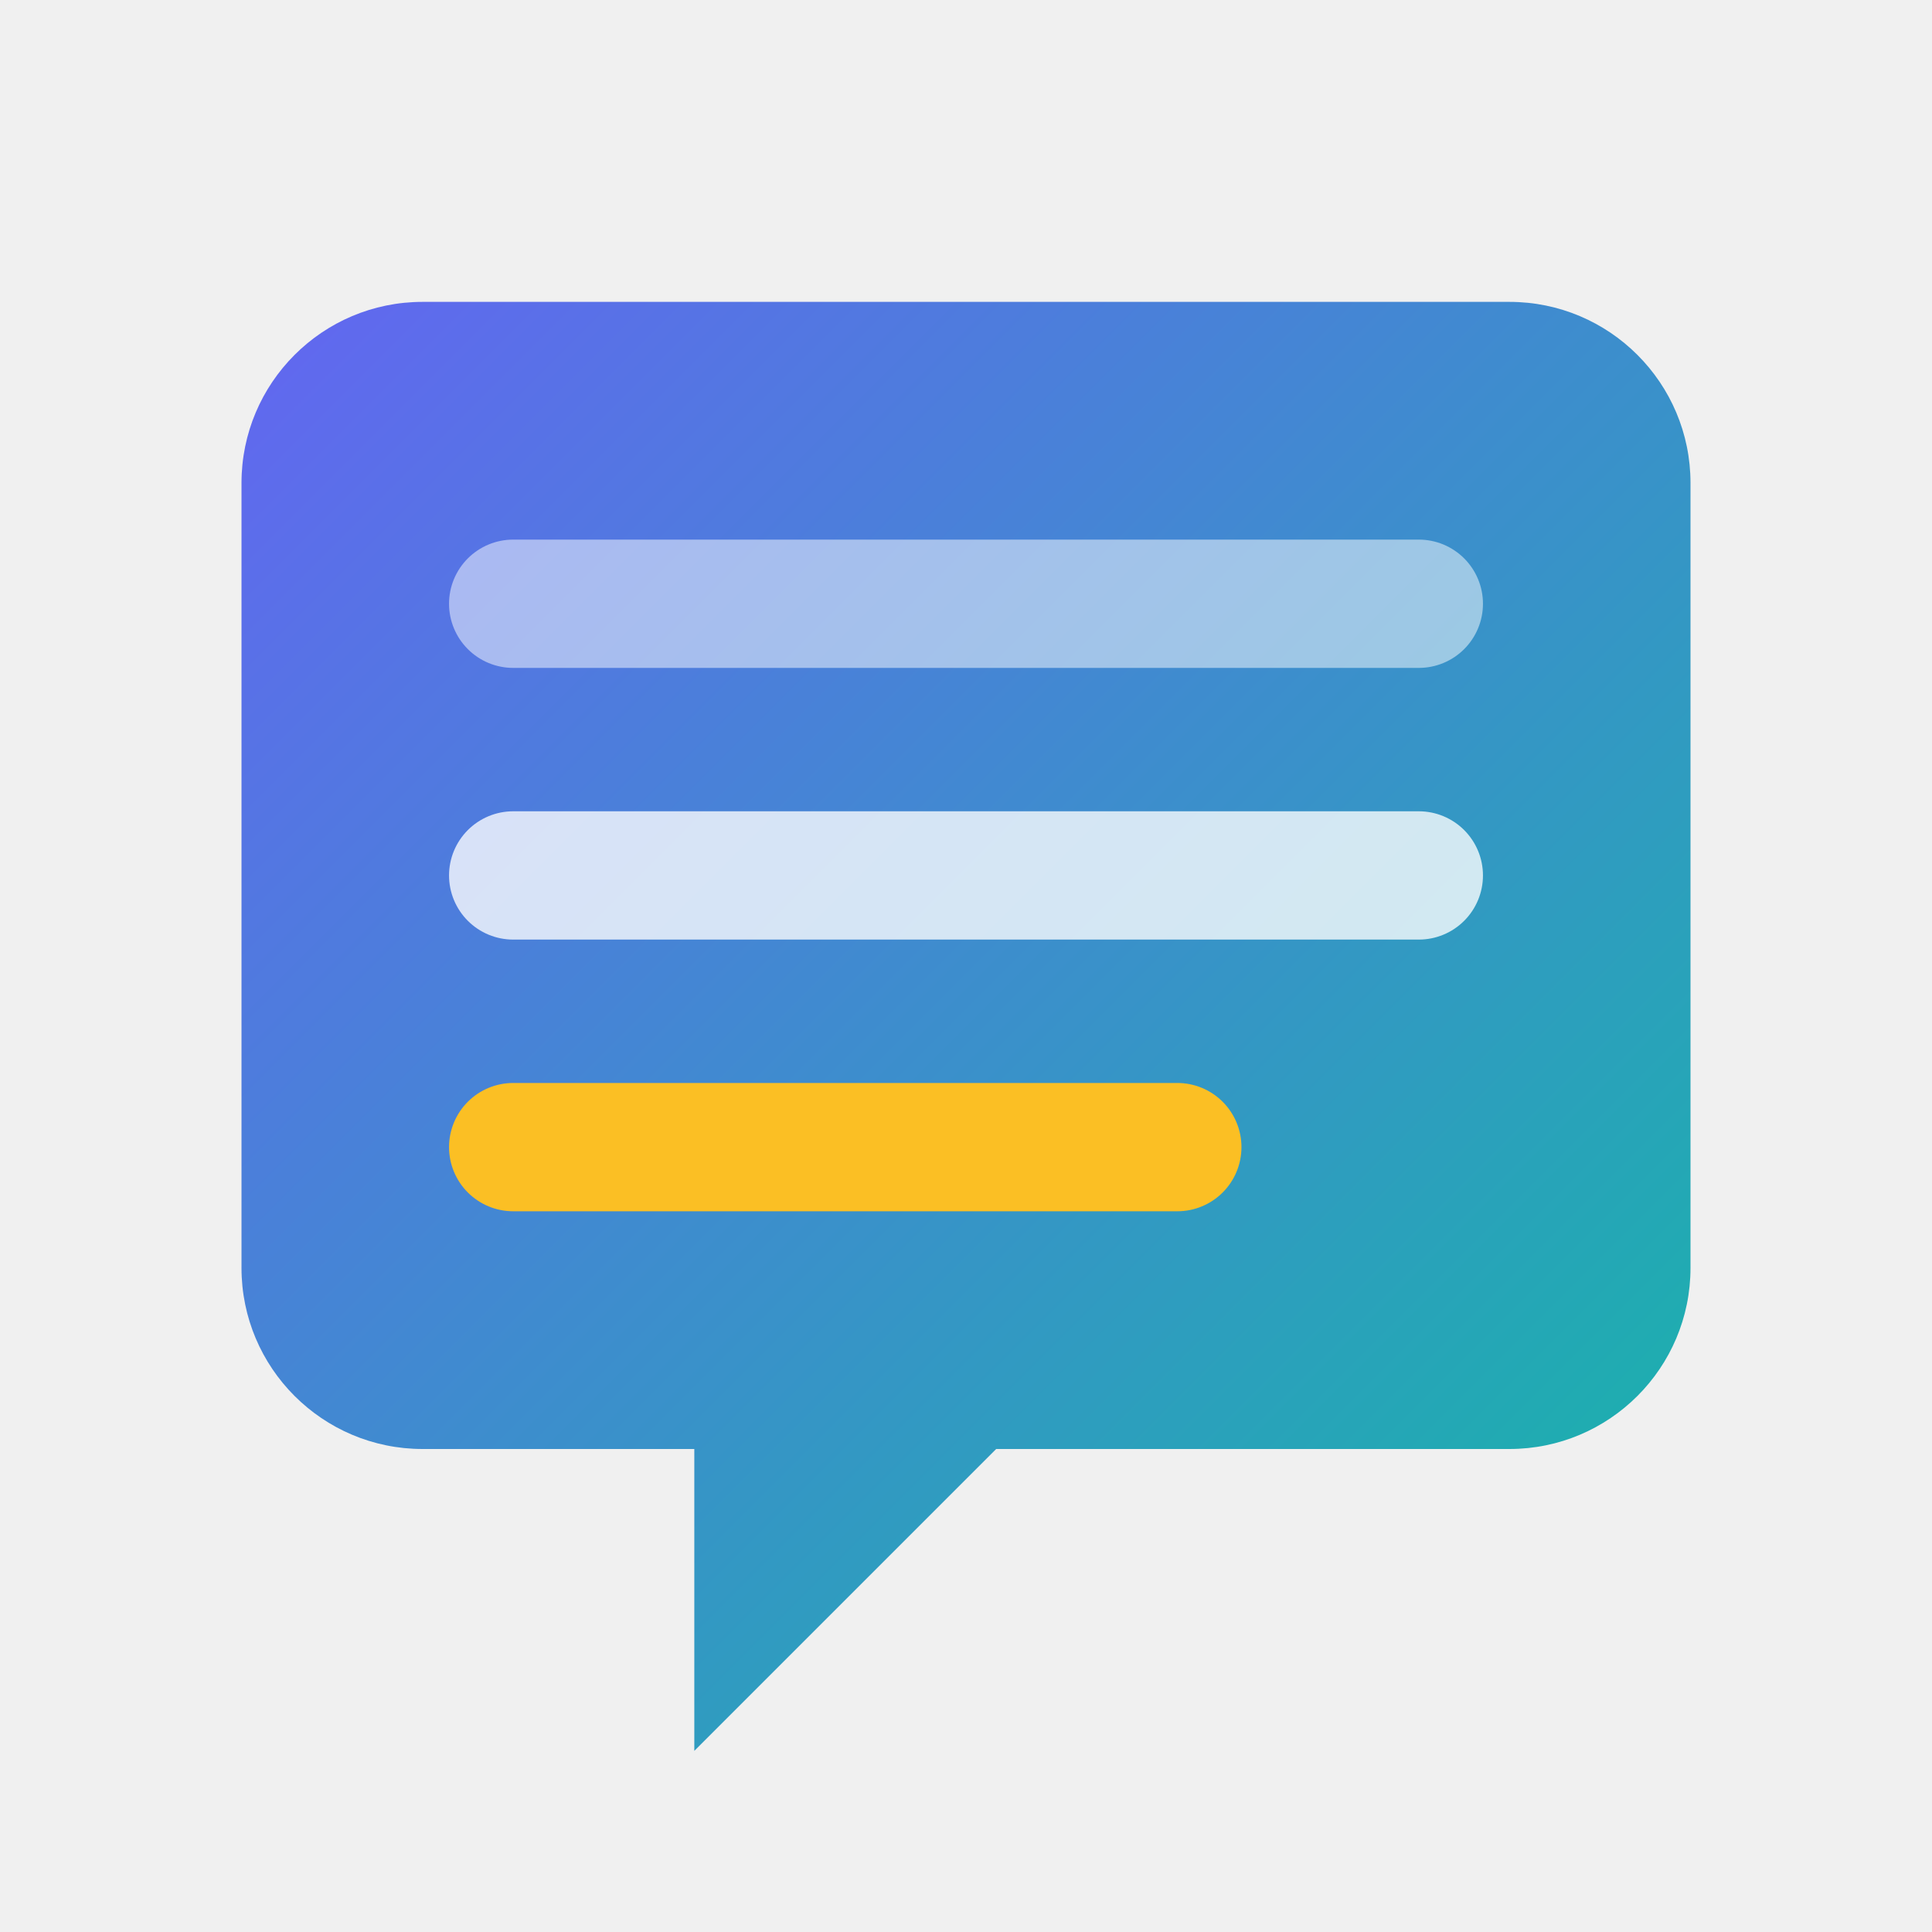
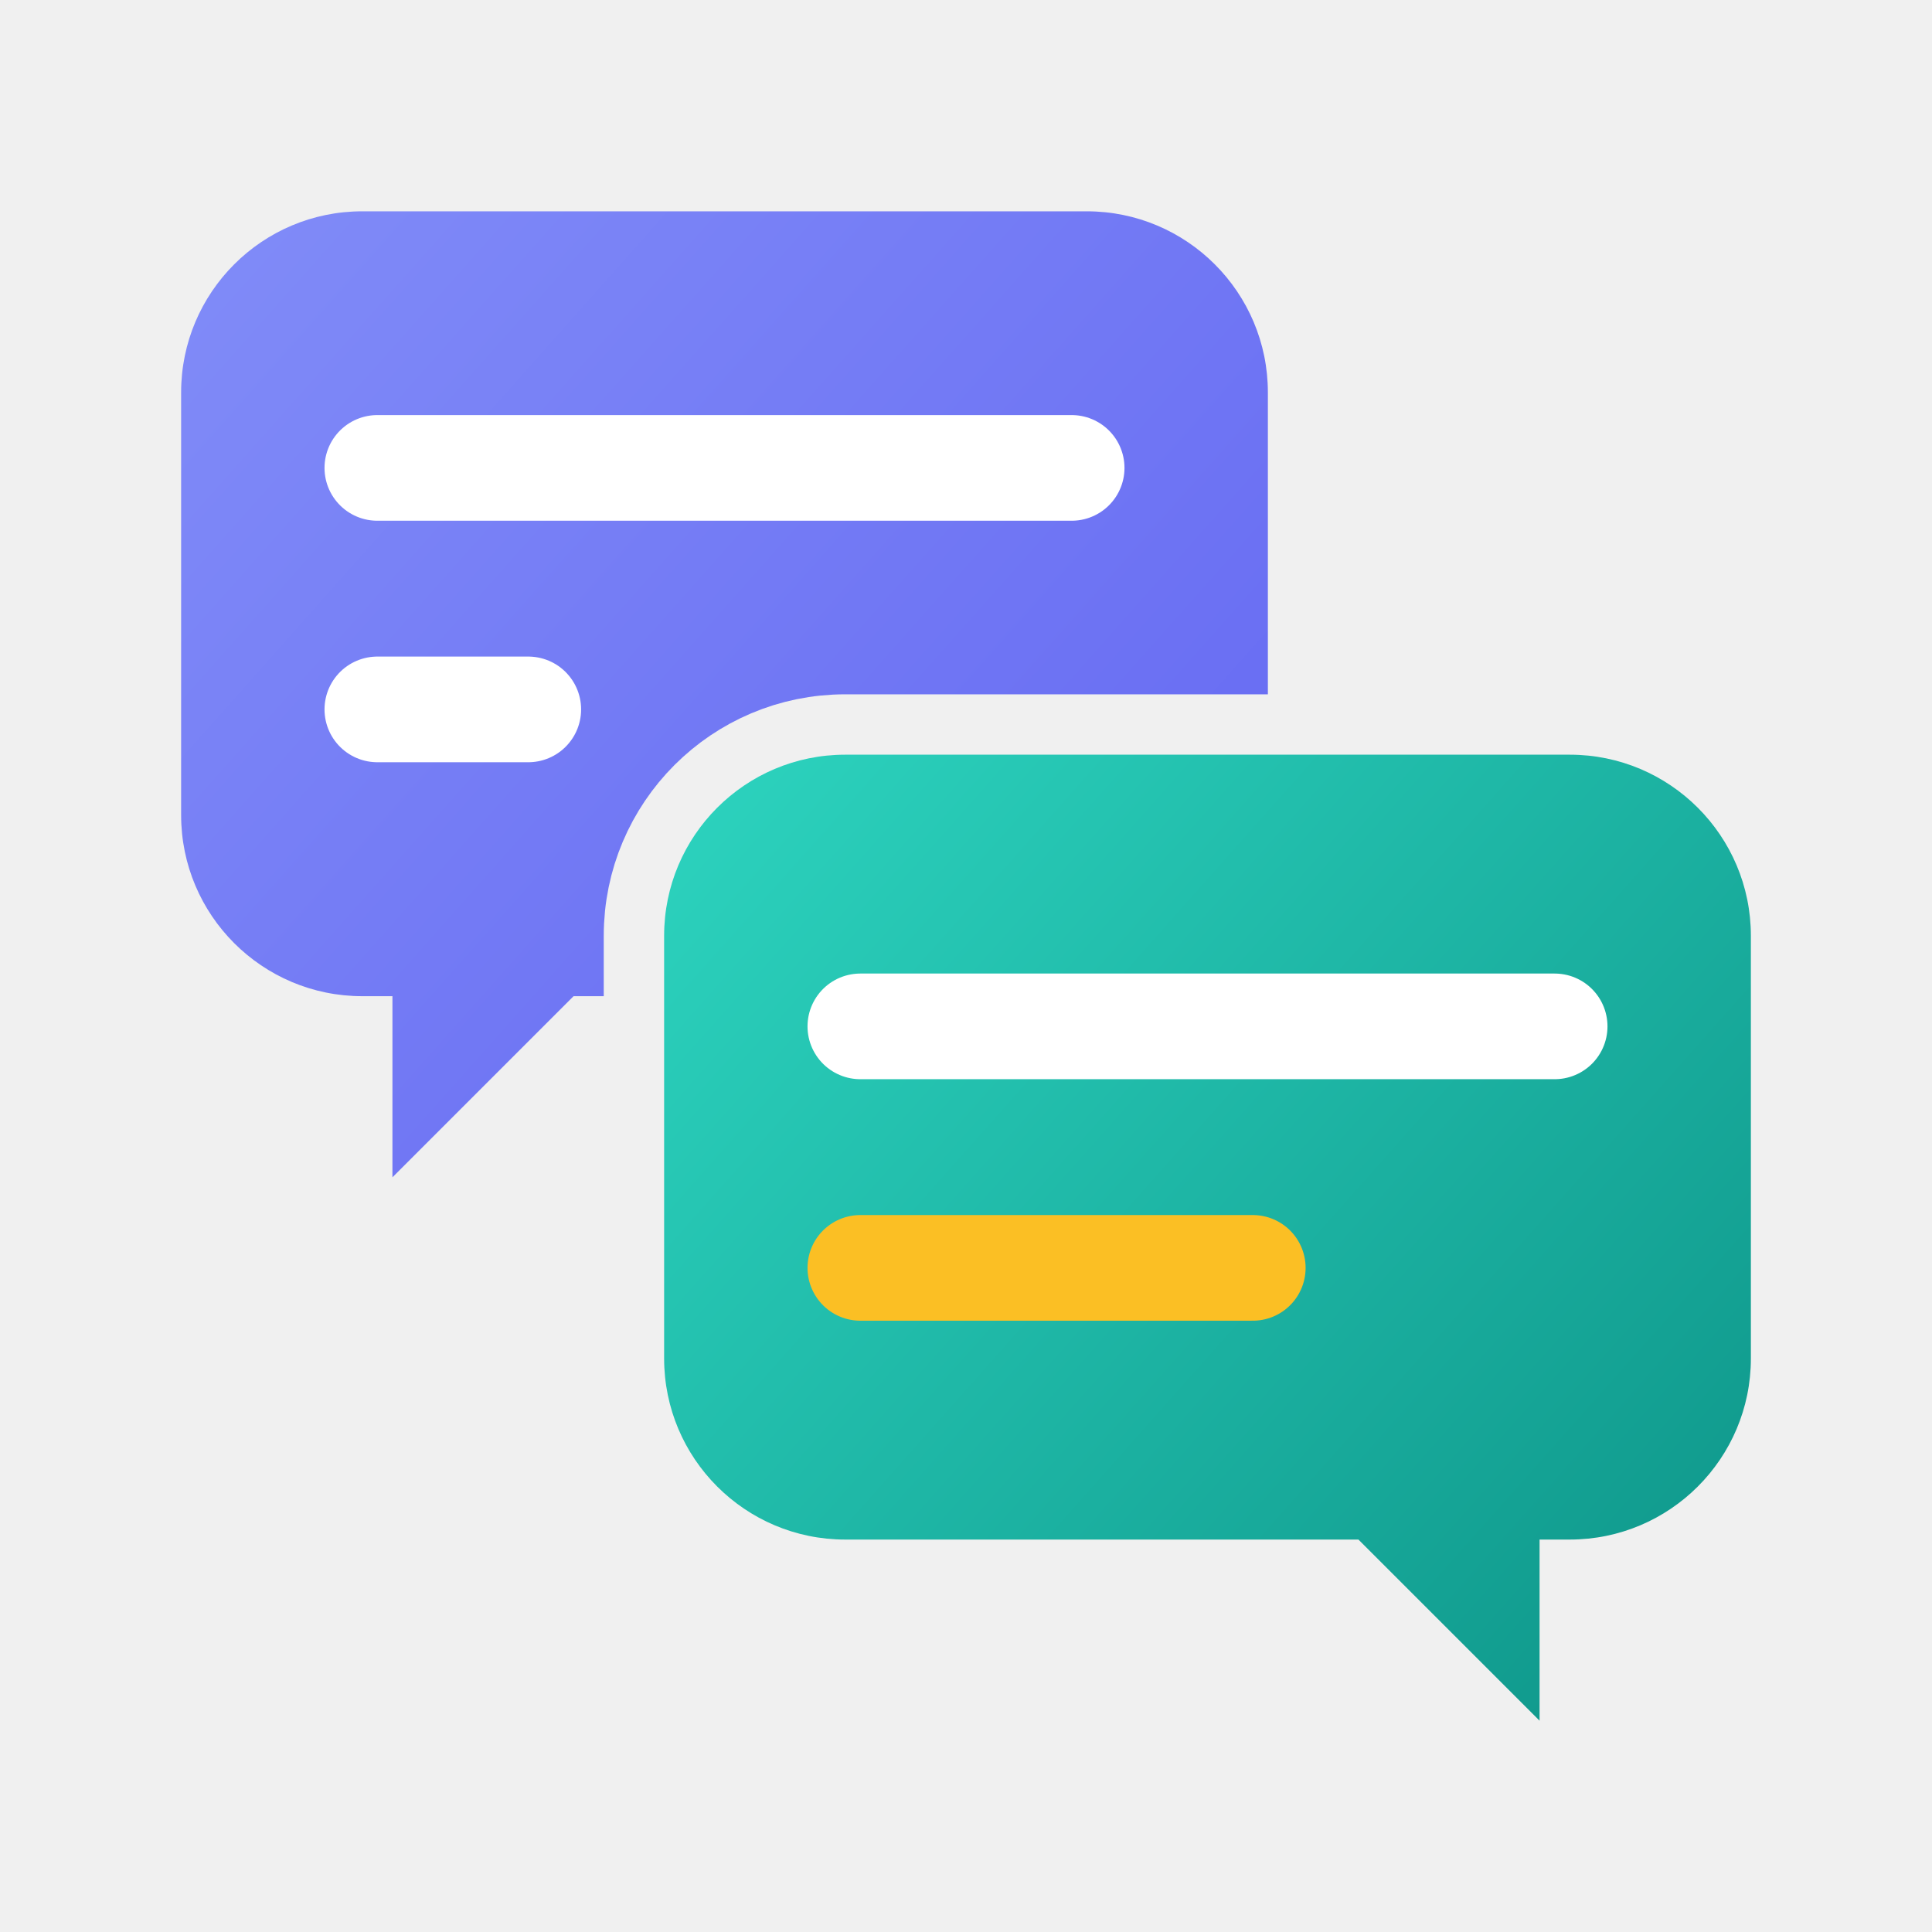
- <svg xmlns="http://www.w3.org/2000/svg" width="256" height="256" viewBox="0 0 256 256" fill="none" role="img" aria-labelledby="core-title">
+ <svg xmlns="http://www.w3.org/2000/svg" width="256" height="256" viewBox="0 0 256 256" fill="none" role="img" aria-labelledby="ila-title">
  <defs>
-     <linearGradient id="core-bubble" x1="32" y1="40" x2="224" y2="232" gradientUnits="userSpaceOnUse">
-       <stop stop-color="#6366F1" />
-       <stop offset="1" stop-color="#14B8A6" />
+     <linearGradient id="ila-src" x1="24" y1="28" x2="168" y2="156" gradientUnits="userSpaceOnUse">
+       <stop stop-color="#818CF8" />
+       <stop offset="1" stop-color="#6366F1" />
    </linearGradient>
+     <linearGradient id="ila-dst" x1="88" y1="100" x2="232" y2="228" gradientUnits="userSpaceOnUse">
+       <stop stop-color="#2DD4BF" />
+       <stop offset="1" stop-color="#0D9488" />
+     </linearGradient>
+     <mask id="ila-gap" maskUnits="userSpaceOnUse" x="0" y="0" width="256" height="256">
+       <rect width="256" height="256" fill="#FFFFFF" />
+       <path fill="#000000" stroke="#000000" stroke-width="16" stroke-linejoin="round" d="M112 100 H208 A24 24 0 0 1 232 124 V180 A24 24 0 0 1 208 204 H204 V228 L180 204 H112 A24 24 0 0 1 88 180 V124 A24 24 0 0 1 112 100 Z">
+         <animateTransform attributeName="transform" type="translate" from="-20 -20" to="0 0" dur="0.9s" begin="-0.15s" repeatCount="1" fill="freeze" />
+       </path>
+     </mask>
  </defs>
-   <path fill="url(#core-bubble)" d="M56 40 H200 A24 24 0 0 1 224 64 V168 A24 24 0 0 1 200 192 H132 L92 232 V192 H56 A24 24 0 0 1 32 168 V64 A24 24 0 0 1 56 40 Z" />
-   <path stroke="#FFFFFF" stroke-width="17" stroke-linecap="round" stroke-opacity="0.5" d="M68 80 H188" />
-   <path stroke="#FFFFFF" stroke-width="17" stroke-linecap="round" stroke-opacity="0.78" d="M68 116 H188" />
-   <path stroke="#FBBF24" stroke-width="17" stroke-linecap="round" d="M68 152 H156" />
+   <g mask="url(#ila-gap)">
+     <path fill="url(#ila-src)" d="M48 28 H144 A24 24 0 0 1 168 52 V108 A24 24 0 0 1 144 132 H76 L52 156 V132 H48 A24 24 0 0 1 24 108 V52 A24 24 0 0 1 48 28 Z" />
+     <path stroke="#FFFFFF" stroke-width="14" stroke-linecap="round" d="M50 62 H142 M50 94 H70" />
+   </g>
+   <g>
+     <animateTransform attributeName="transform" type="translate" from="-20 -20" to="0 0" dur="0.9s" begin="-0.15s" repeatCount="1" fill="freeze" />
+     <animate attributeName="opacity" from="0" to="1" dur="0.6s" begin="-0.15s" repeatCount="1" fill="freeze" />
+     <path fill="url(#ila-dst)" d="M112 100 H208 A24 24 0 0 1 232 124 V180 A24 24 0 0 1 208 204 H204 V228 L180 204 H112 A24 24 0 0 1 88 180 V124 A24 24 0 0 1 112 100 Z" />
+     <path stroke="#FFFFFF" stroke-width="14" stroke-linecap="round" d="M114 136 H206" />
+     <path stroke="#FBBF24" stroke-width="14" stroke-linecap="round" d="M114 168 H166" />
+   </g>
</svg>
